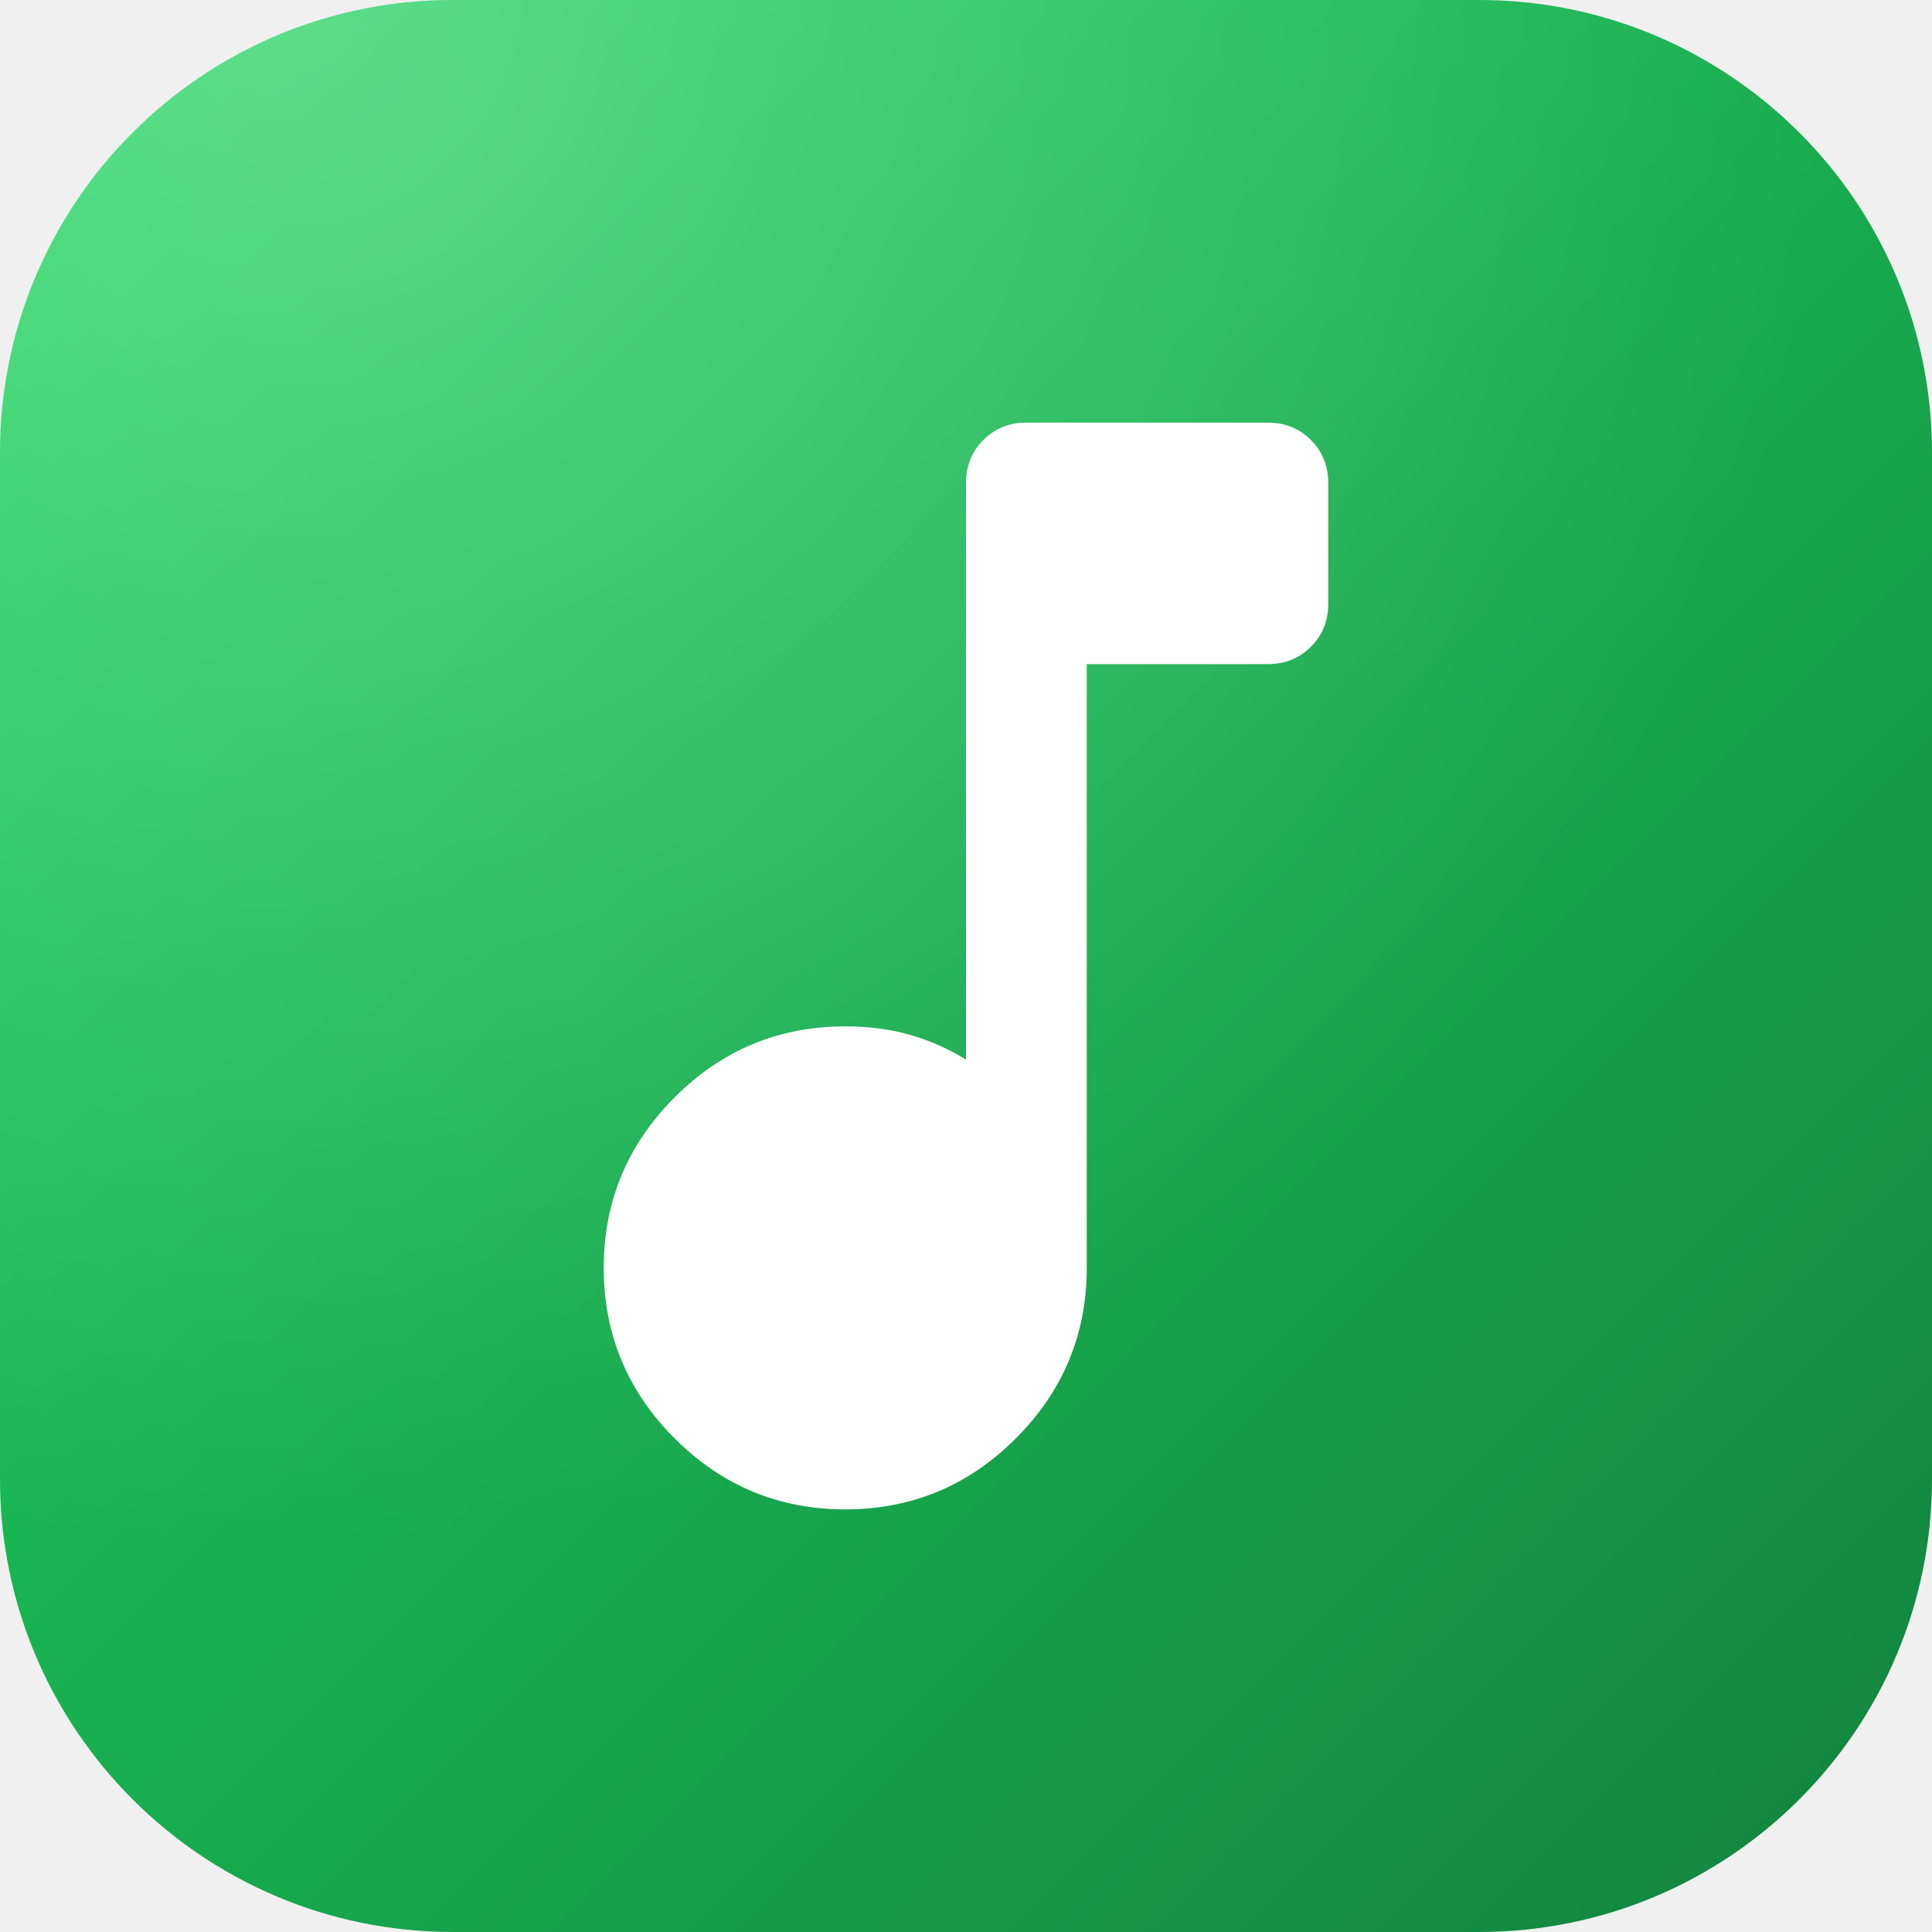
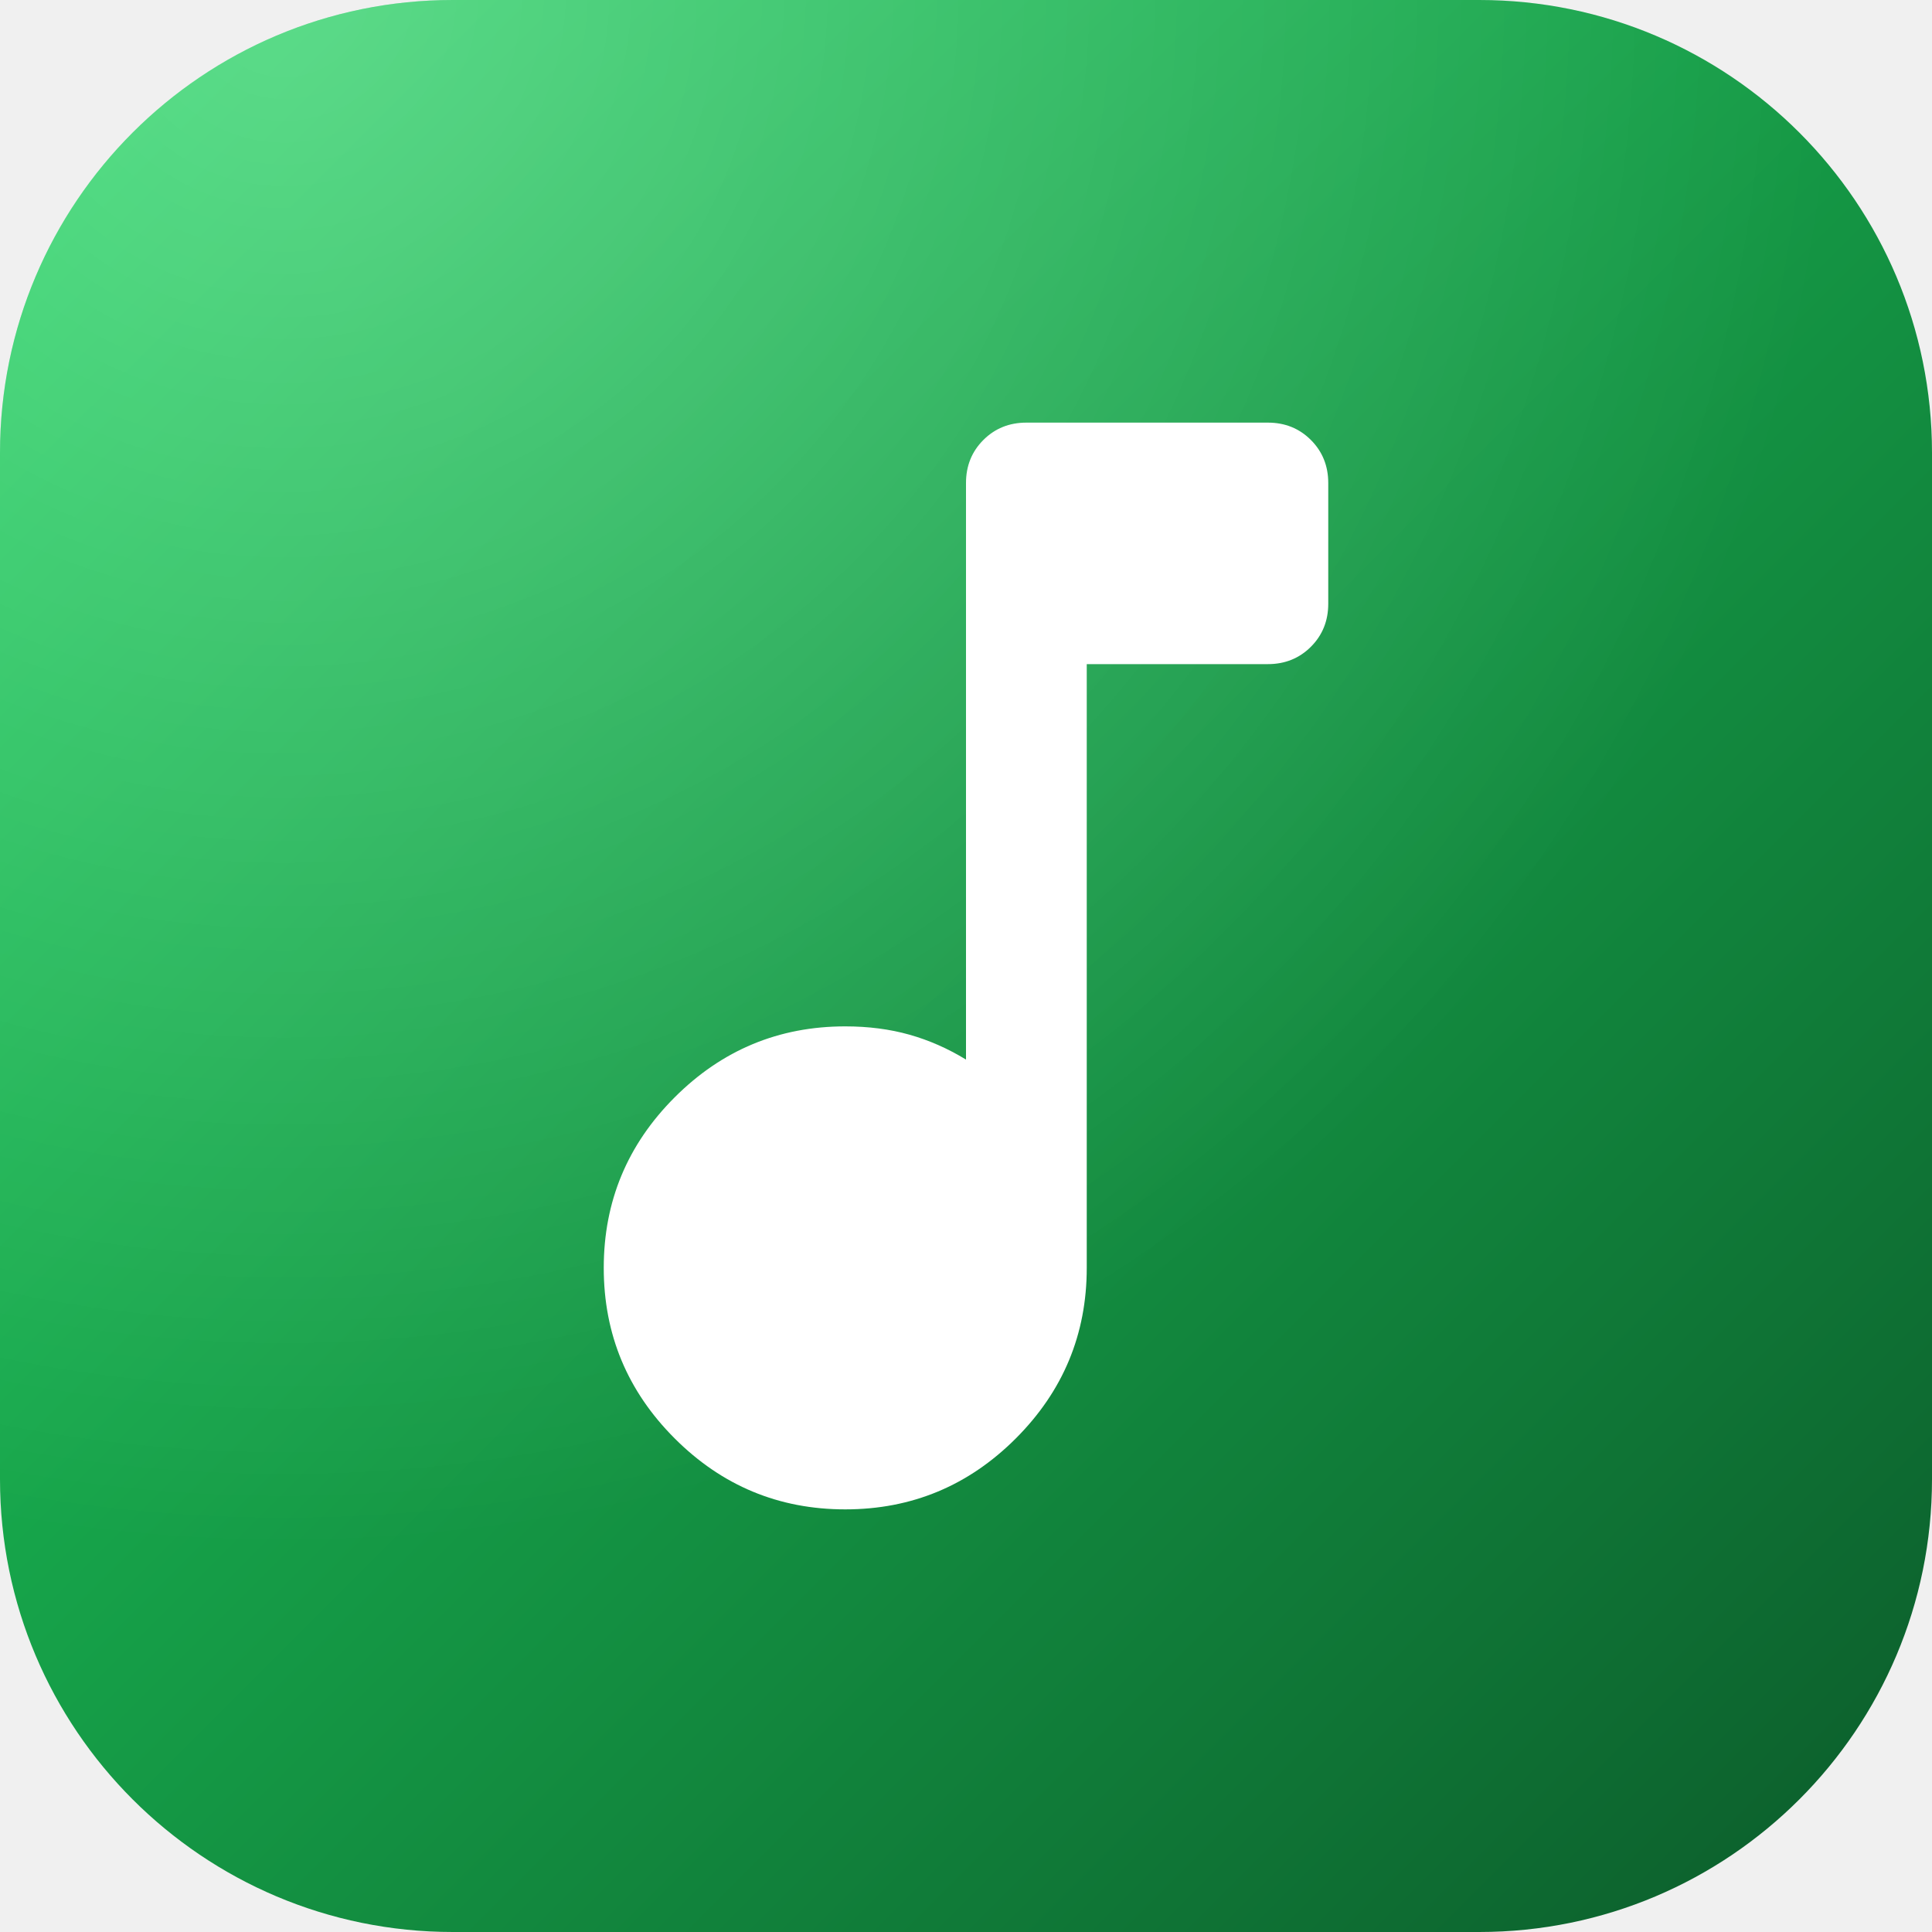
<svg xmlns="http://www.w3.org/2000/svg" viewBox="0 0 32 32">
  <defs>
    <linearGradient id="g" x2="1" y2="1">
      <stop offset="0" stop-color="#1ed760" />
-       <stop offset="1" stop-color="#12823f" />
+       <stop offset="1" stop-color="#0b5a2a" />
    </linearGradient>
    <radialGradient id="h" cx=".15" cy="0" r=".8">
      <stop offset="0" stop-color="#fff" stop-opacity=".28" />
      <stop offset="1" stop-color="#fff" stop-opacity="0" />
    </radialGradient>
  </defs>
  <rect width="32" height="32" rx="7.5" fill="url(#g)" />
  <rect width="32" height="32" rx="7.5" fill="url(#h)" />
  <path transform="translate(16 16) scale(.025) translate(-480 480)" d="M287-167q-47-47-47-113t47-113q47-47 113-47 23 0 42.5 5.5T480-418v-382q0-17 11.5-28.5T520-840h160q17 0 28.5 11.5T720-800v80q0 17-11.5 28.5T680-680H560v400q0 66-47 113t-113 47q-66 0-113-47Z" fill="#fff" />
</svg>
